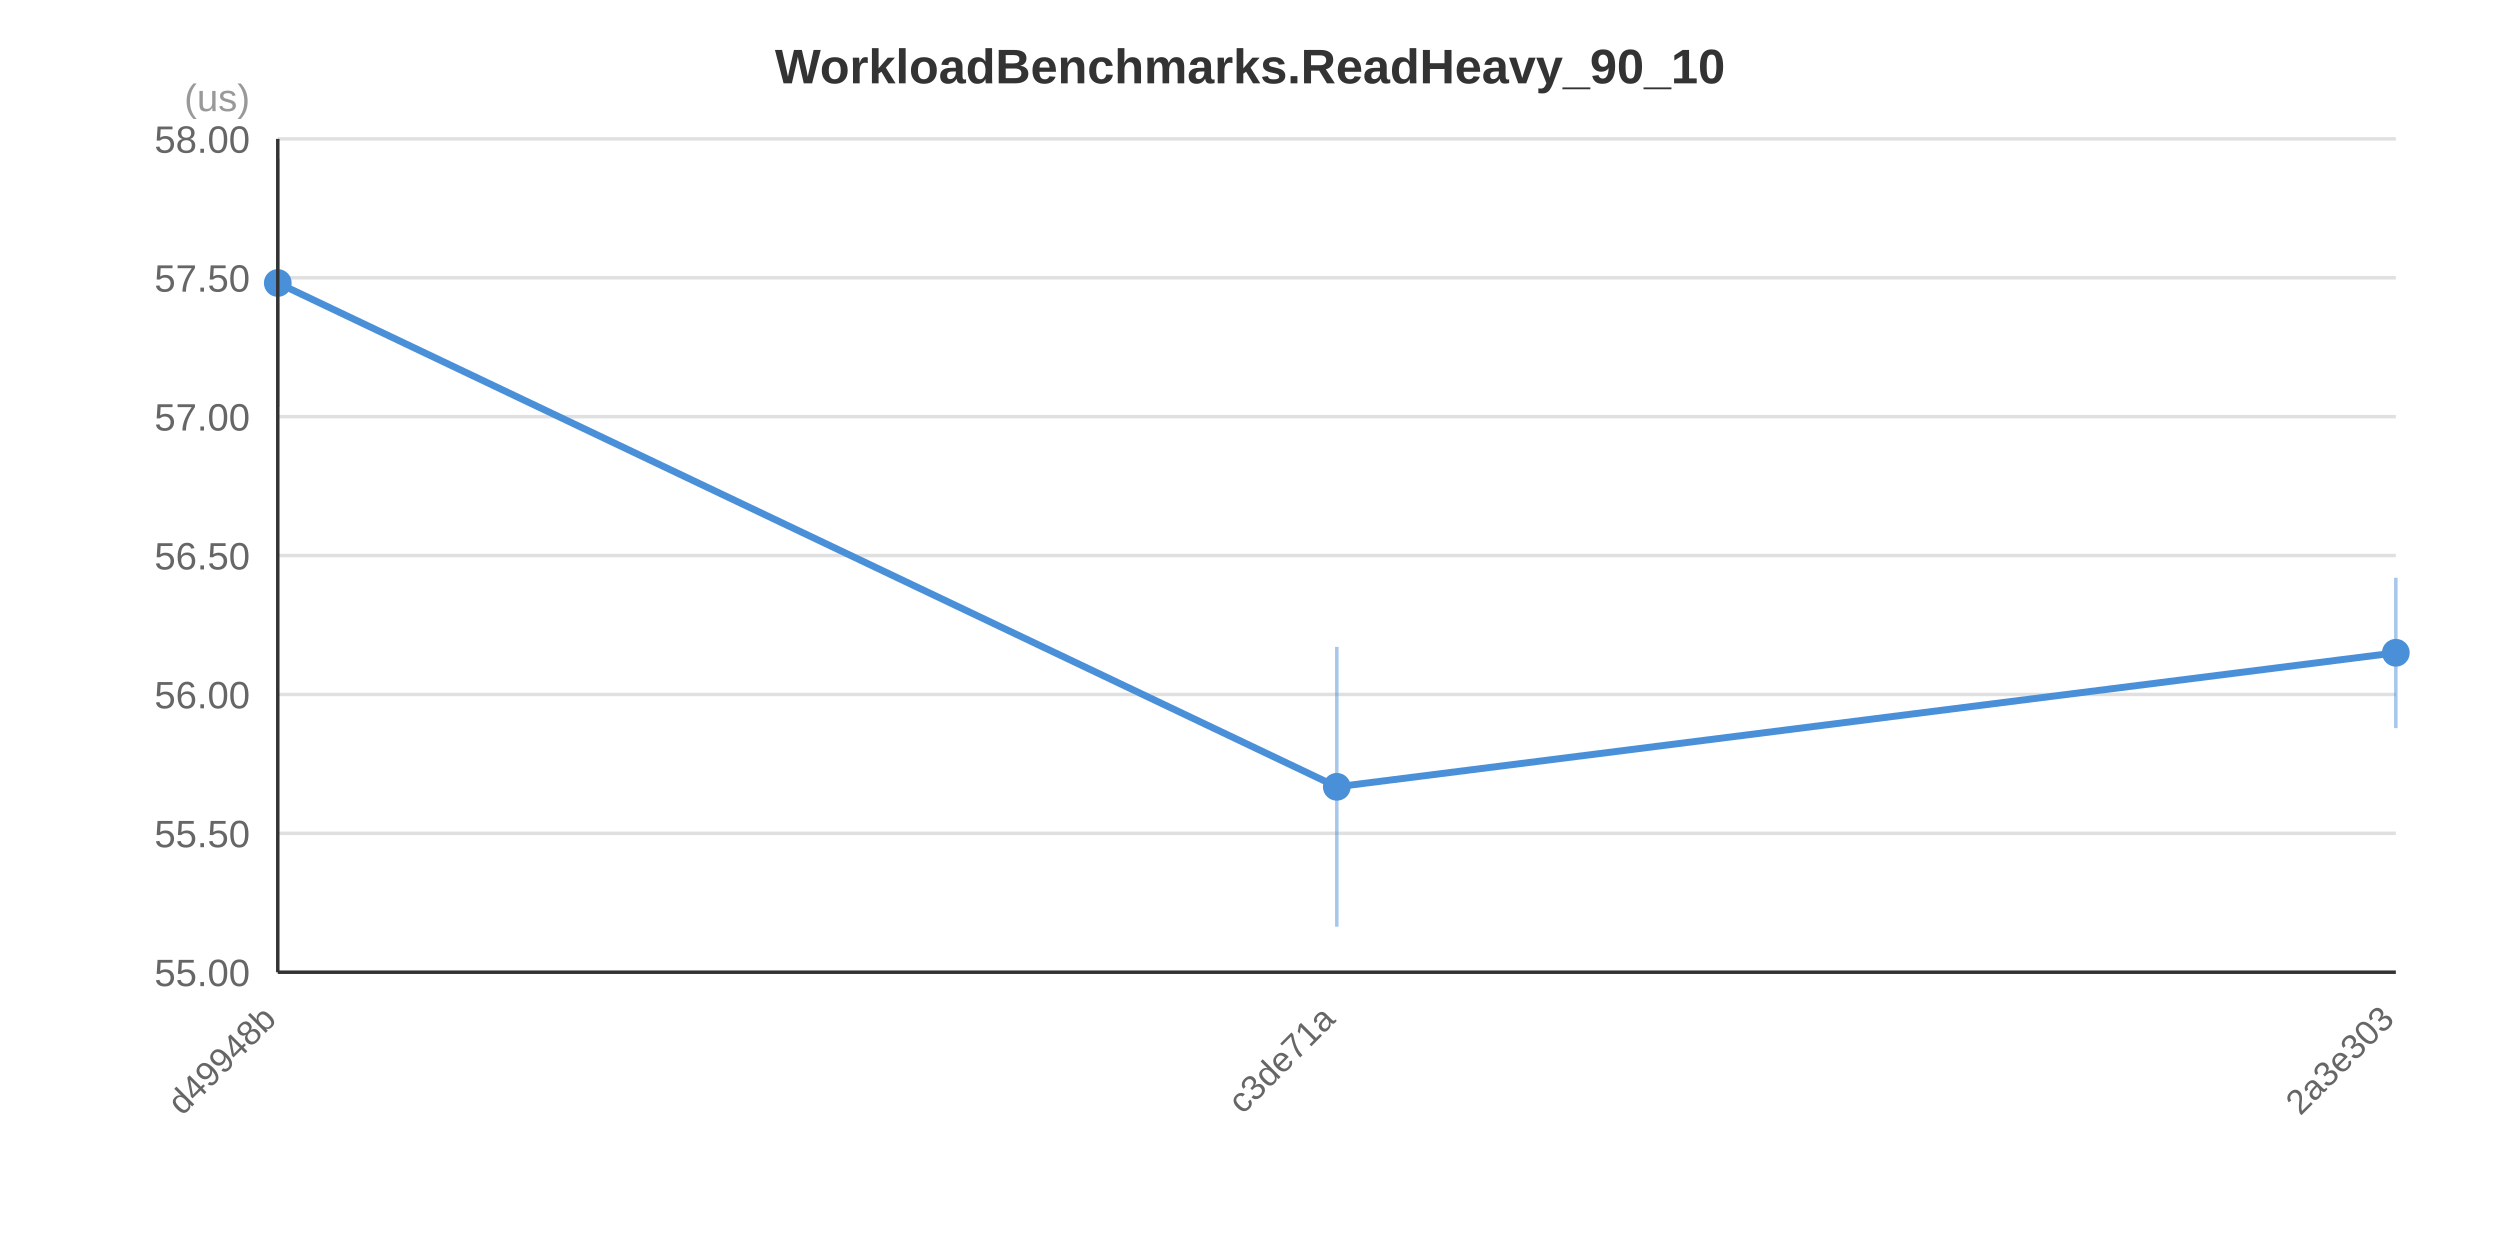
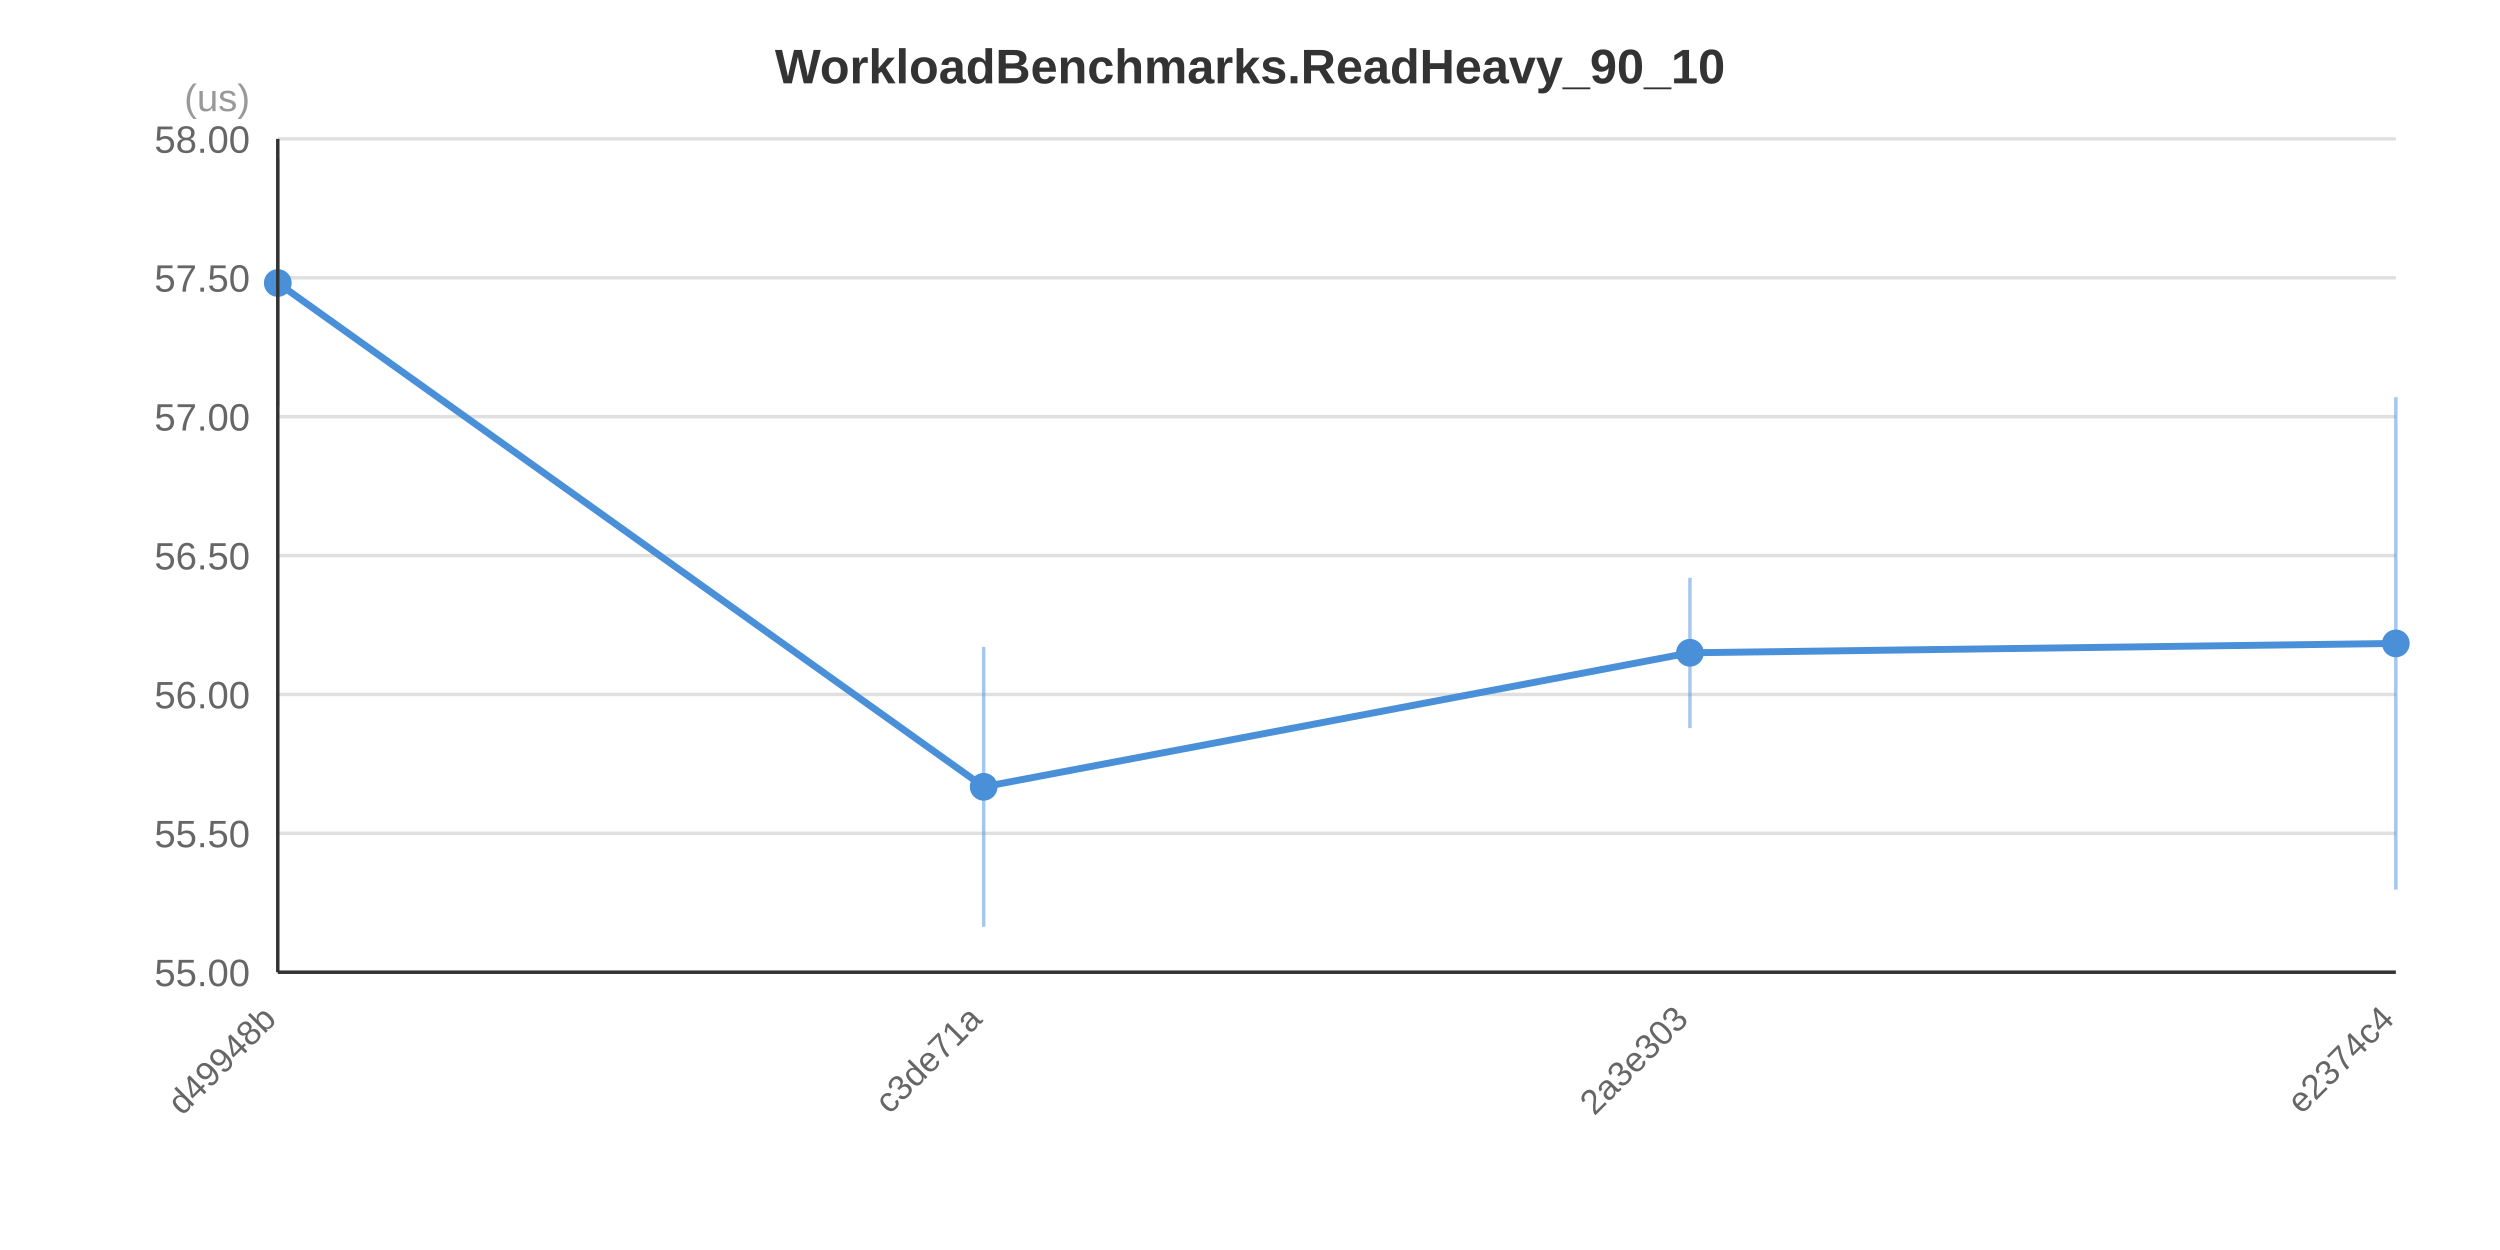
<svg xmlns="http://www.w3.org/2000/svg" width="720" height="360" viewBox="0 0 720 360">
  <rect x="0" y="0" width="720" height="360" fill="#FFFFFF" />
  <text x="360.0" y="24.0" text-anchor="middle" font-family="&quot;Segoe UI&quot;, Arial, sans-serif" font-size="14" font-weight="bold" fill="#333333">WorkloadBenchmarks.ReadHeavy_90_10</text>
  <line x1="80" y1="280.0" x2="690" y2="280.0" stroke="#E0E0E0" stroke-width="1" />
  <line x1="80" y1="240.0" x2="690" y2="240.0" stroke="#E0E0E0" stroke-width="1" />
  <line x1="80" y1="200.0" x2="690" y2="200.0" stroke="#E0E0E0" stroke-width="1" />
  <line x1="80" y1="160.0" x2="690" y2="160.0" stroke="#E0E0E0" stroke-width="1" />
  <line x1="80" y1="120.0" x2="690" y2="120.0" stroke="#E0E0E0" stroke-width="1" />
  <line x1="80" y1="80.0" x2="690" y2="80.0" stroke="#E0E0E0" stroke-width="1" />
  <line x1="80" y1="40.0" x2="690" y2="40.0" stroke="#E0E0E0" stroke-width="1" />
  <text x="72" y="284.0" text-anchor="end" font-family="&quot;Segoe UI&quot;, Arial, sans-serif" font-size="11" fill="#666666">55.00</text>
  <text x="72" y="244.0" text-anchor="end" font-family="&quot;Segoe UI&quot;, Arial, sans-serif" font-size="11" fill="#666666">55.50</text>
  <text x="72" y="204.0" text-anchor="end" font-family="&quot;Segoe UI&quot;, Arial, sans-serif" font-size="11" fill="#666666">56.00</text>
  <text x="72" y="164.0" text-anchor="end" font-family="&quot;Segoe UI&quot;, Arial, sans-serif" font-size="11" fill="#666666">56.50</text>
  <text x="72" y="124.0" text-anchor="end" font-family="&quot;Segoe UI&quot;, Arial, sans-serif" font-size="11" fill="#666666">57.00</text>
  <text x="72" y="84.0" text-anchor="end" font-family="&quot;Segoe UI&quot;, Arial, sans-serif" font-size="11" fill="#666666">57.50</text>
  <text x="72" y="44.0" text-anchor="end" font-family="&quot;Segoe UI&quot;, Arial, sans-serif" font-size="11" fill="#666666">58.00</text>
  <text x="72" y="32" text-anchor="end" font-family="&quot;Segoe UI&quot;, Arial, sans-serif" font-size="11" fill="#999999">(us)</text>
-   <polyline points="80.0,81.5 385.0,226.6 690.0,188.0" fill="none" stroke="#4A90D9" stroke-width="2" />
+   <polyline points="80.0,81.5 283.3,226.6 486.7,188.0 690.0,185.3" fill="none" stroke="#4A90D9" stroke-width="2" />
  <line x1="80.0" y1="45.7" x2="80.0" y2="117.2" stroke="#4A90D9" stroke-width="1" stroke-opacity="0.5" />
  <circle cx="80.0" cy="81.5" r="4" fill="#4A90D9" />
-   <line x1="385.0" y1="186.3" x2="385.0" y2="266.9" stroke="#4A90D9" stroke-width="1" stroke-opacity="0.5" />
-   <circle cx="385.0" cy="226.6" r="4" fill="#4A90D9" />
-   <line x1="690.0" y1="166.4" x2="690.0" y2="209.7" stroke="#4A90D9" stroke-width="1" stroke-opacity="0.5" />
-   <circle cx="690.0" cy="188.0" r="4" fill="#4A90D9" />
+   <line x1="283.3" y1="186.3" x2="283.3" y2="266.9" stroke="#4A90D9" stroke-width="1" stroke-opacity="0.5" />
+   <circle cx="283.3" cy="226.6" r="4" fill="#4A90D9" />
+   <line x1="486.7" y1="166.4" x2="486.7" y2="209.7" stroke="#4A90D9" stroke-width="1" stroke-opacity="0.5" />
+   <circle cx="486.7" cy="188.0" r="4" fill="#4A90D9" />
+   <line x1="690.0" y1="114.4" x2="690.0" y2="256.2" stroke="#4A90D9" stroke-width="1" stroke-opacity="0.5" />
+   <circle cx="690.0" cy="185.3" r="4" fill="#4A90D9" />
  <text x="80.0" y="294.0" text-anchor="end" font-family="&quot;Segoe UI&quot;, Arial, sans-serif" font-size="10" fill="#666666" transform="rotate(-45, 80.0, 294.0)">d49948b</text>
-   <text x="385.0" y="294.0" text-anchor="end" font-family="&quot;Segoe UI&quot;, Arial, sans-serif" font-size="10" fill="#666666" transform="rotate(-45, 385.0, 294.0)">c3de71a</text>
-   <text x="690.0" y="294.0" text-anchor="end" font-family="&quot;Segoe UI&quot;, Arial, sans-serif" font-size="10" fill="#666666" transform="rotate(-45, 690.0, 294.0)">2a3e303</text>
+   <text x="283.3" y="294.0" text-anchor="end" font-family="&quot;Segoe UI&quot;, Arial, sans-serif" font-size="10" fill="#666666" transform="rotate(-45, 283.3, 294.0)">c3de71a</text>
+   <text x="486.7" y="294.0" text-anchor="end" font-family="&quot;Segoe UI&quot;, Arial, sans-serif" font-size="10" fill="#666666" transform="rotate(-45, 486.7, 294.0)">2a3e303</text>
+   <text x="690.0" y="294.0" text-anchor="end" font-family="&quot;Segoe UI&quot;, Arial, sans-serif" font-size="10" fill="#666666" transform="rotate(-45, 690.0, 294.0)">e2374c4</text>
  <line x1="80" y1="40" x2="80" y2="280" stroke="#333333" stroke-width="1" />
  <line x1="80" y1="280" x2="690" y2="280" stroke="#333333" stroke-width="1" />
</svg>
